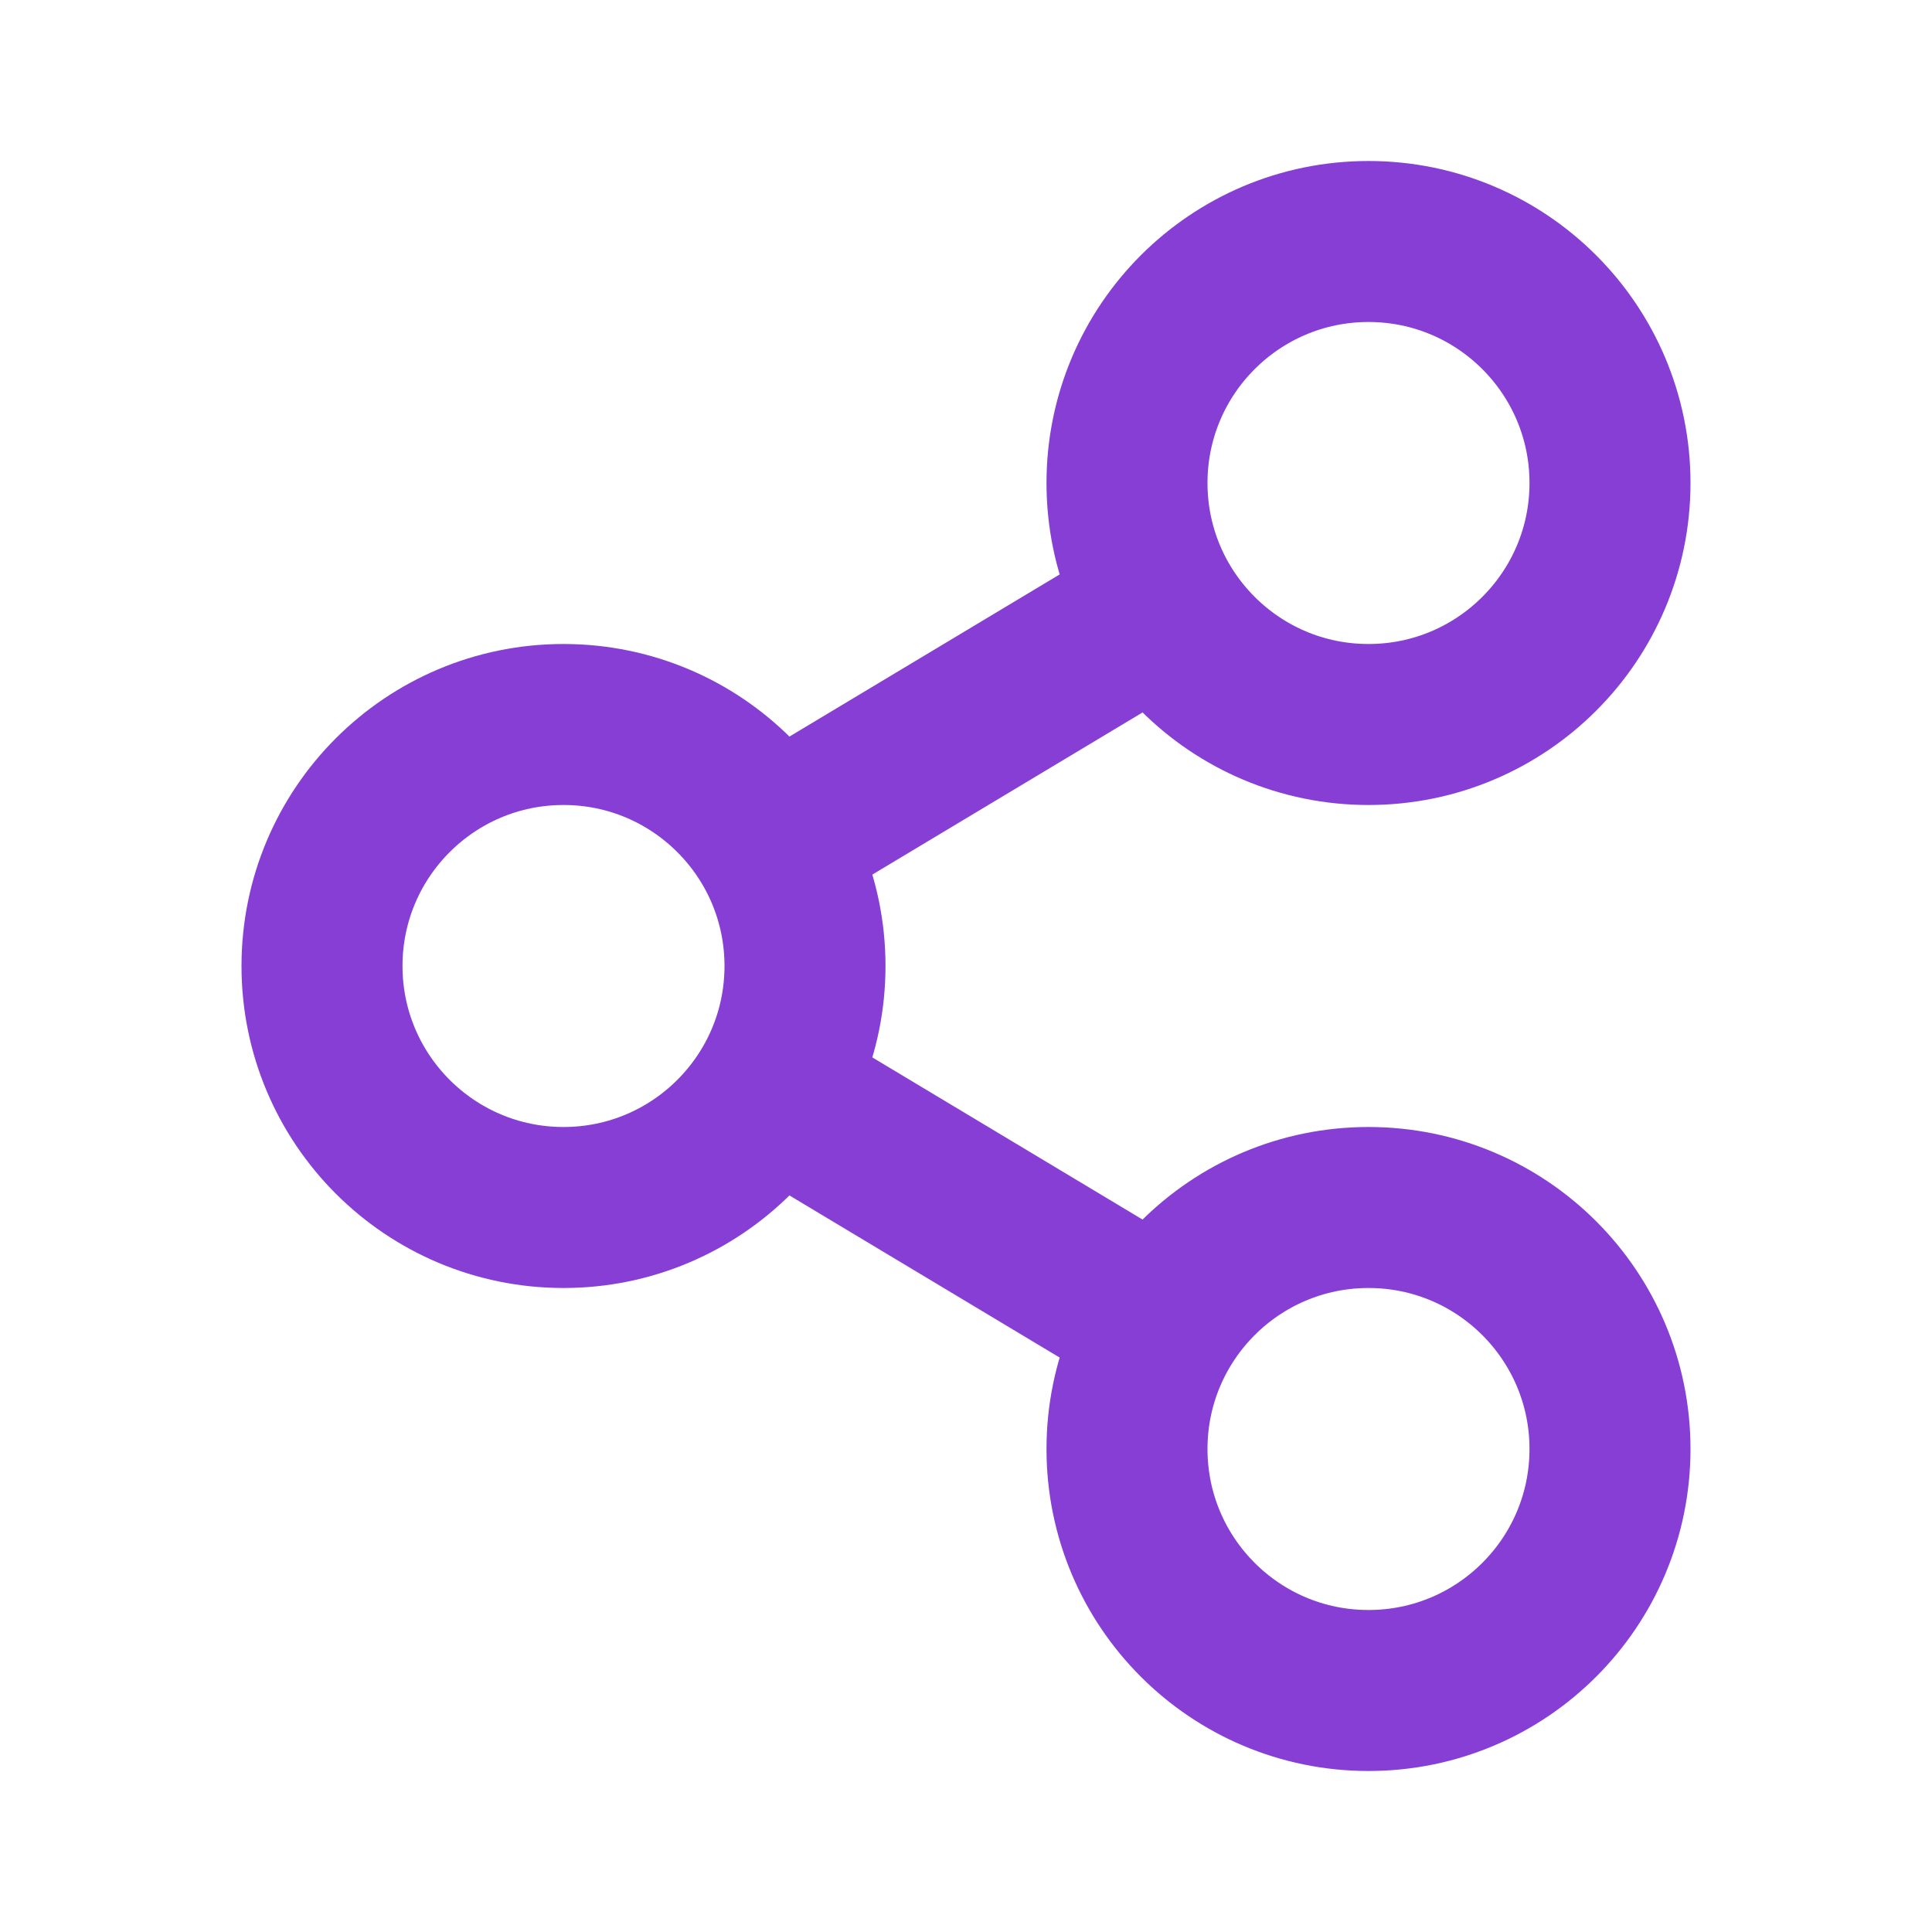
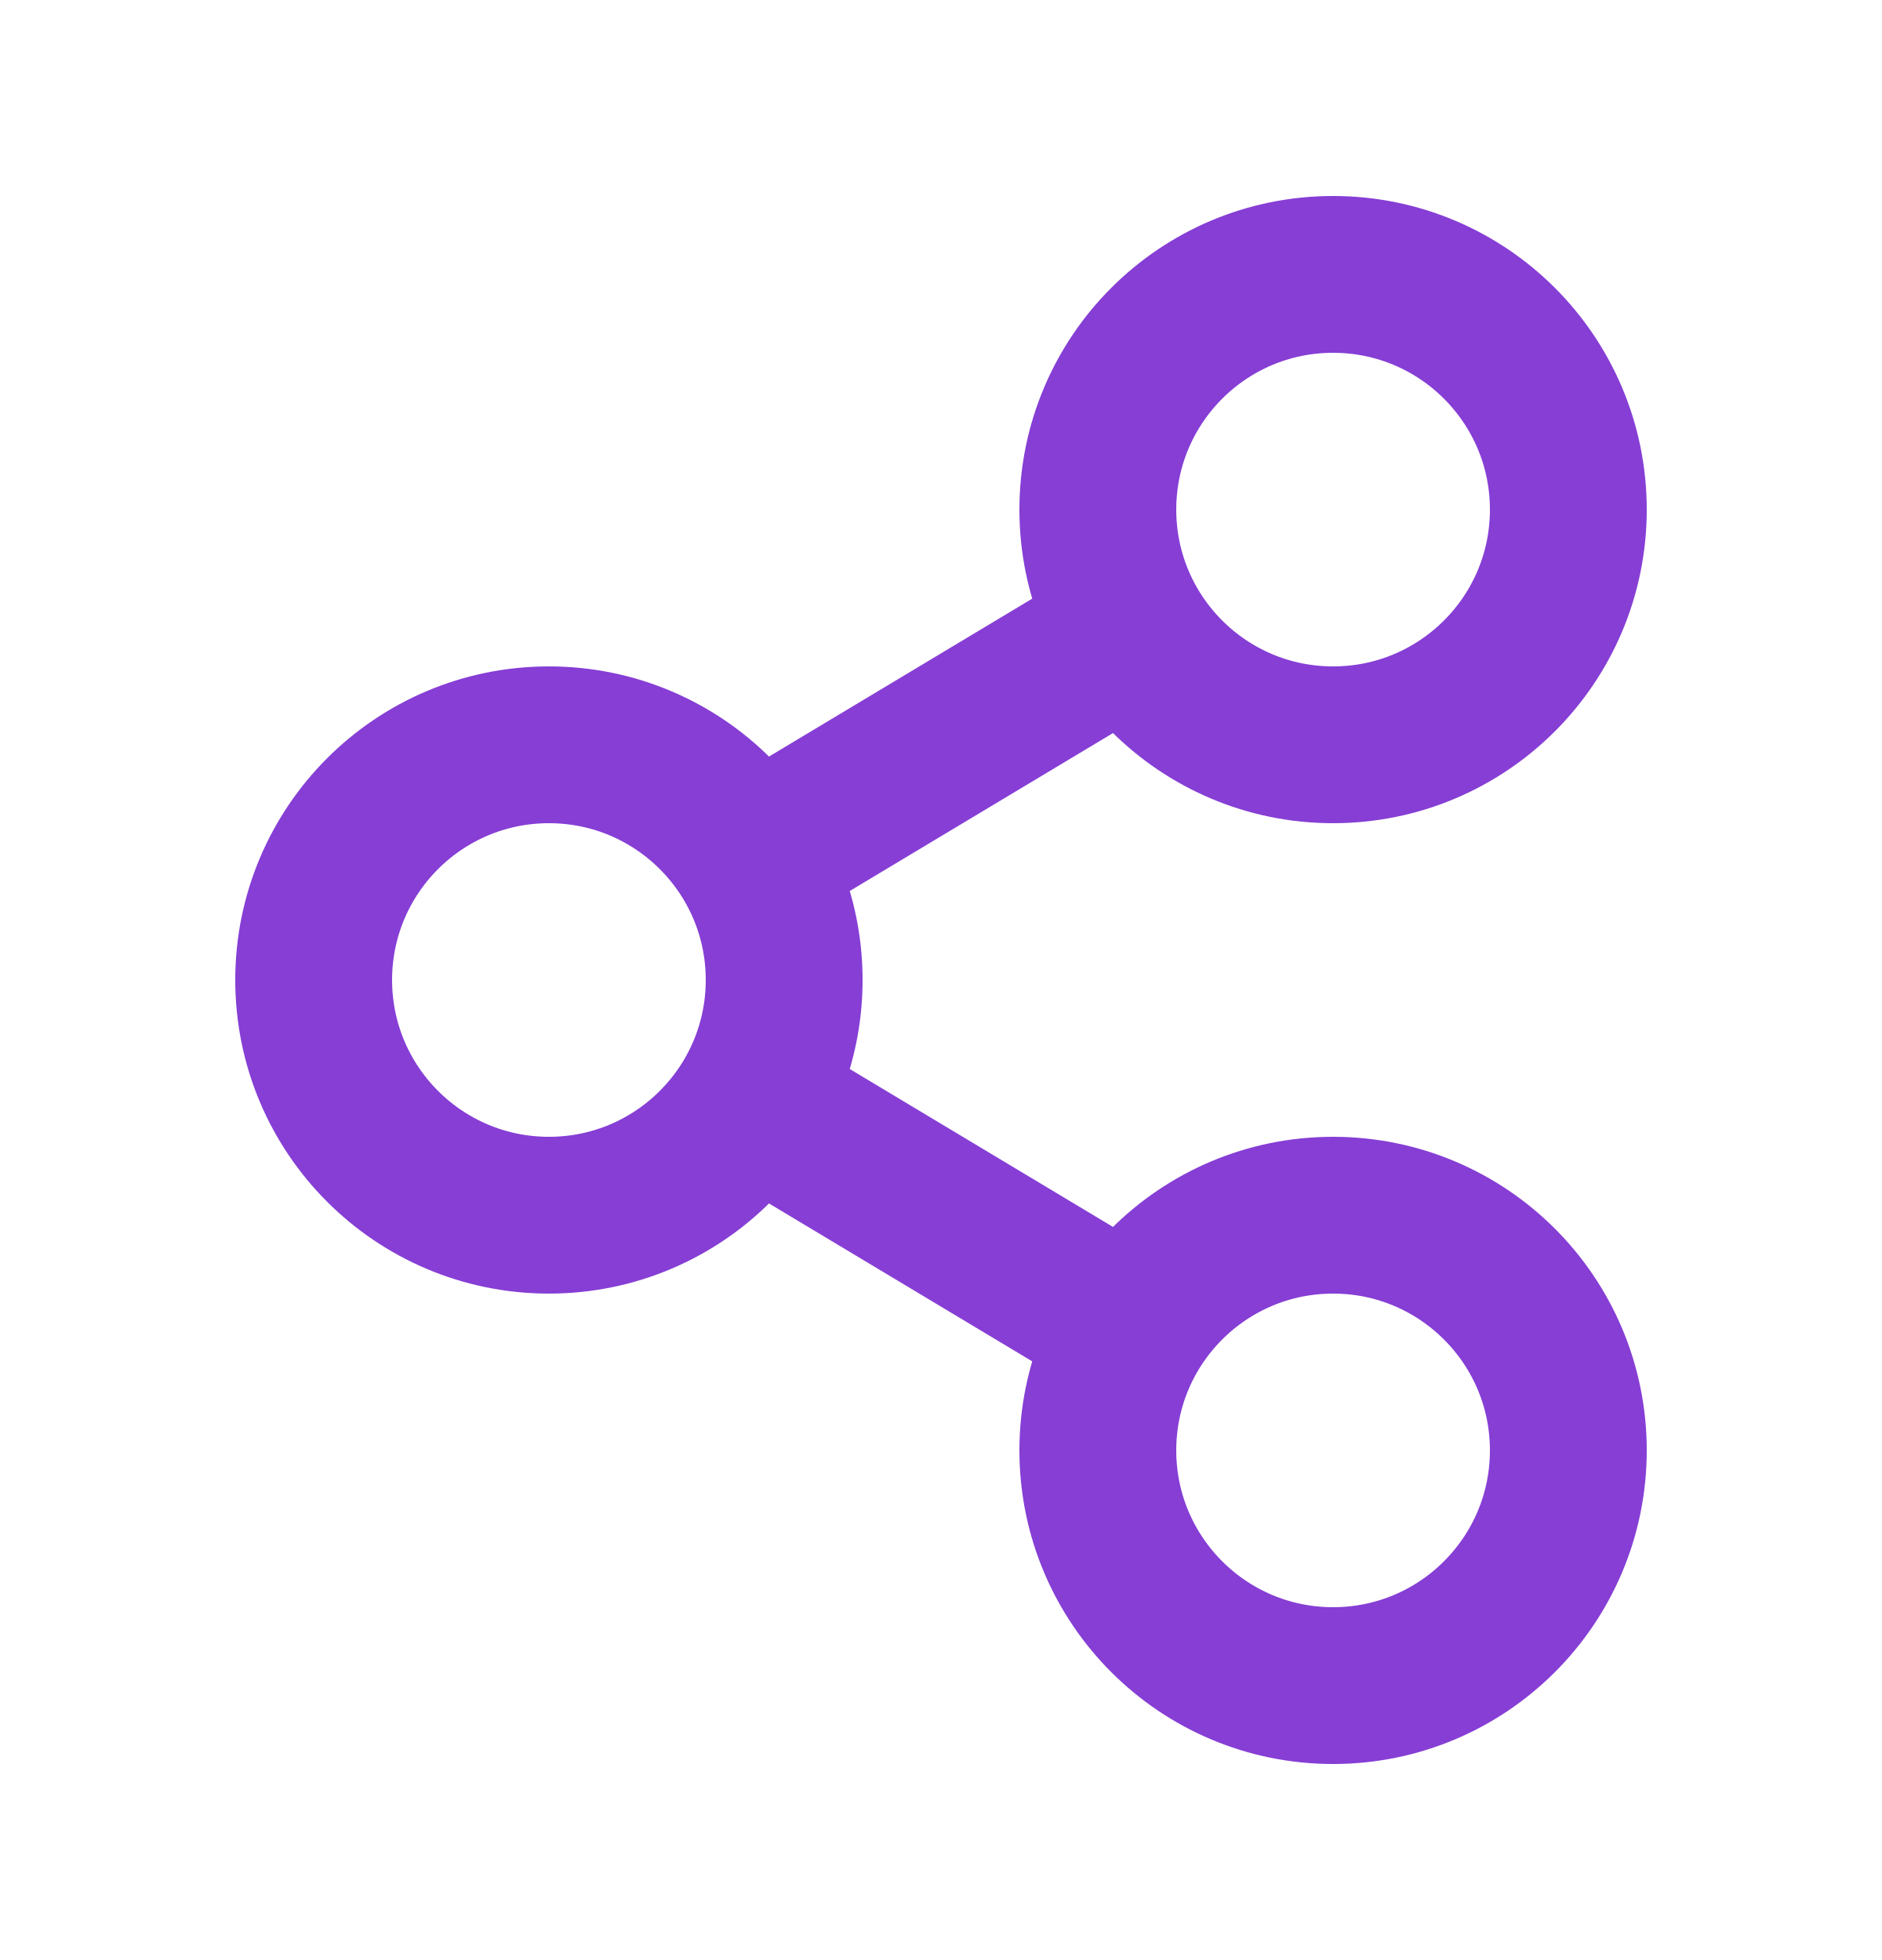
- <svg xmlns="http://www.w3.org/2000/svg" width="24" height="24" viewBox="0 0 24 24" fill="none">
-   <path d="M7 15C8.657 15 10 13.657 10 12C10 10.343 8.657 9 7 9C5.343 9 4 10.343 4 12C4 13.657 5.343 15 7 15Z" stroke="#863ED5" stroke-width="2" stroke-linecap="round" />
-   <path d="M17 9C18.657 9 20 7.657 20 6C20 4.343 18.657 3 17 3C15.343 3 14 4.343 14 6C14 7.657 15.343 9 17 9Z" stroke="#863ED5" stroke-width="2" stroke-linecap="round" />
-   <path d="M17 21C18.657 21 20 19.657 20 18C20 16.343 18.657 15 17 15C15.343 15 14 16.343 14 18C14 19.657 15.343 21 17 21Z" stroke="#863ED5" stroke-width="2" stroke-linecap="round" />
-   <path d="M9.5 10.5L14.5 7.5" stroke="#863ED5" stroke-width="2" />
-   <path d="M14.5 16.5L9.5 13.5" stroke="#863ED5" stroke-width="2" />
+ <svg xmlns="http://www.w3.org/2000/svg" width="24" height="25" viewBox="0 0 24 25" fill="none">
+   <path d="M7 15.5C8.657 15.5 10 14.157 10 12.5C10 10.843 8.657 9.5 7 9.5C5.343 9.5 4 10.843 4 12.5C4 14.157 5.343 15.5 7 15.5Z" stroke="#863ED5" stroke-width="2" stroke-linecap="round" />
+   <path d="M17 9.5C18.657 9.5 20 8.157 20 6.5C20 4.843 18.657 3.5 17 3.5C15.343 3.5 14 4.843 14 6.5C14 8.157 15.343 9.5 17 9.5Z" stroke="#863ED5" stroke-width="2" stroke-linecap="round" />
+   <path d="M17 21.5C18.657 21.5 20 20.157 20 18.5C20 16.843 18.657 15.5 17 15.5C15.343 15.5 14 16.843 14 18.5C14 20.157 15.343 21.5 17 21.5Z" stroke="#863ED5" stroke-width="2" stroke-linecap="round" />
+   <path d="M9.5 11L14.5 8" stroke="#863ED5" stroke-width="2" />
+   <path d="M14.5 17L9.5 14" stroke="#863ED5" stroke-width="2" />
</svg>
